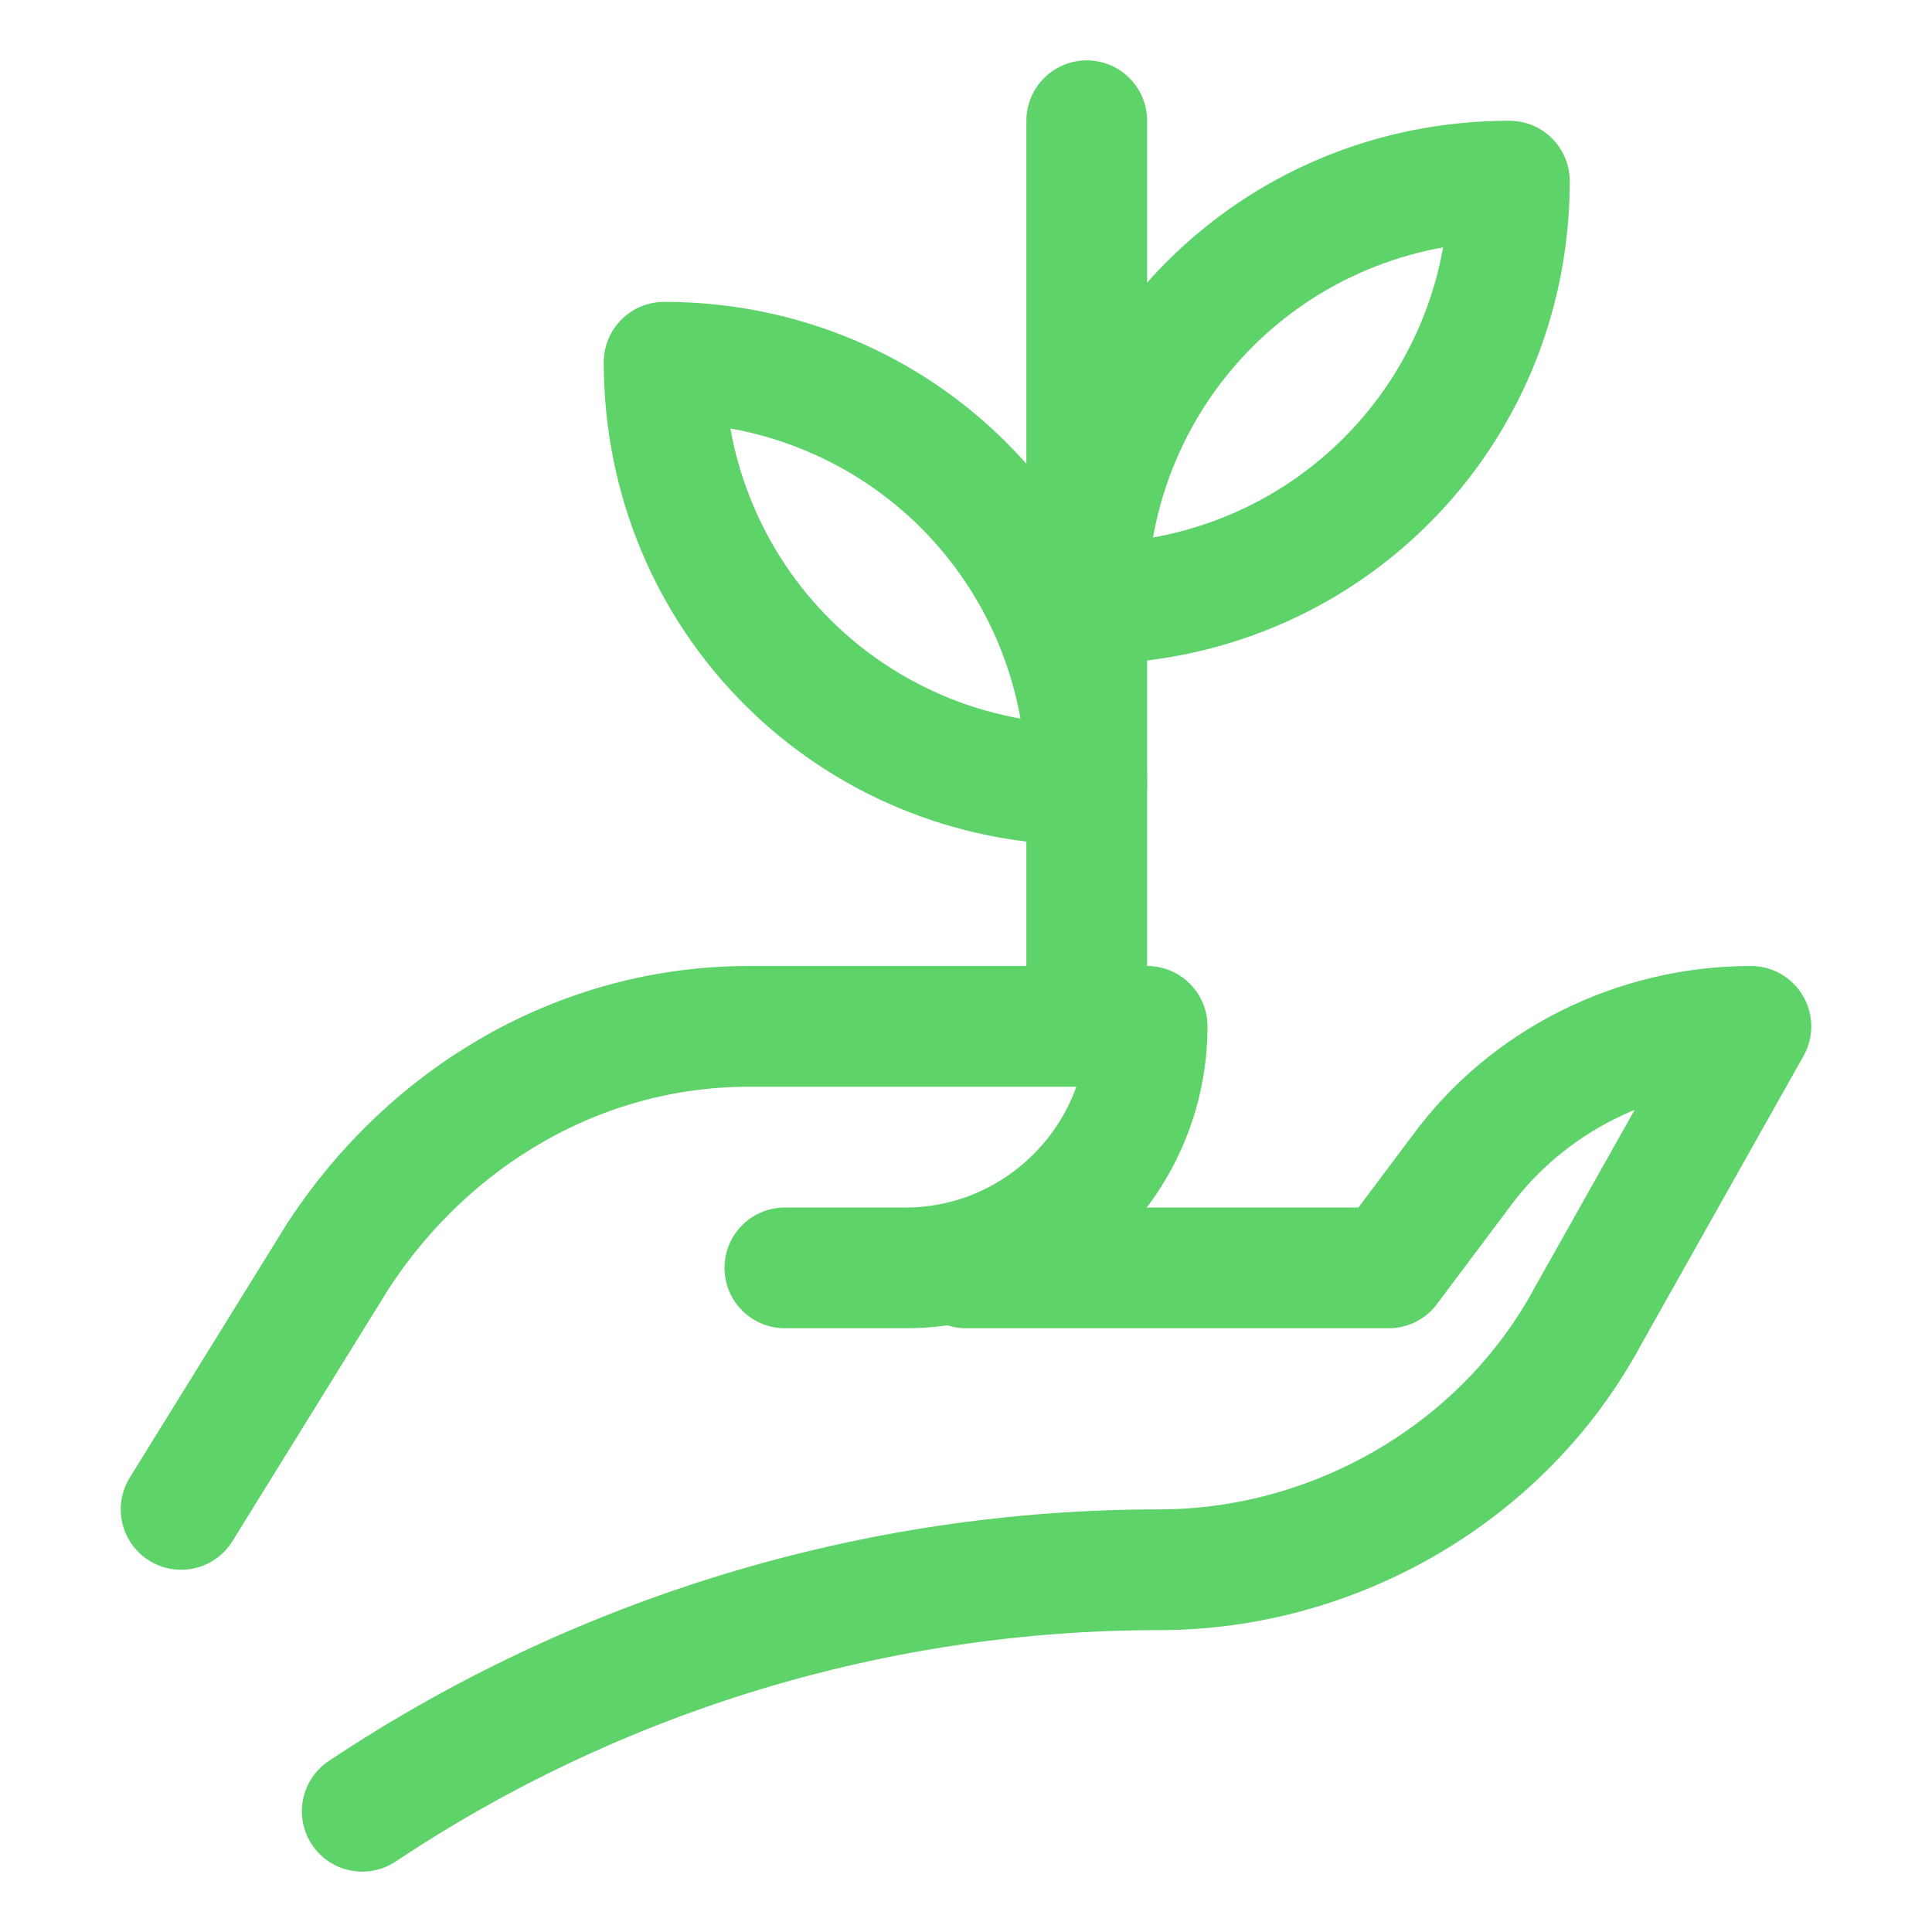
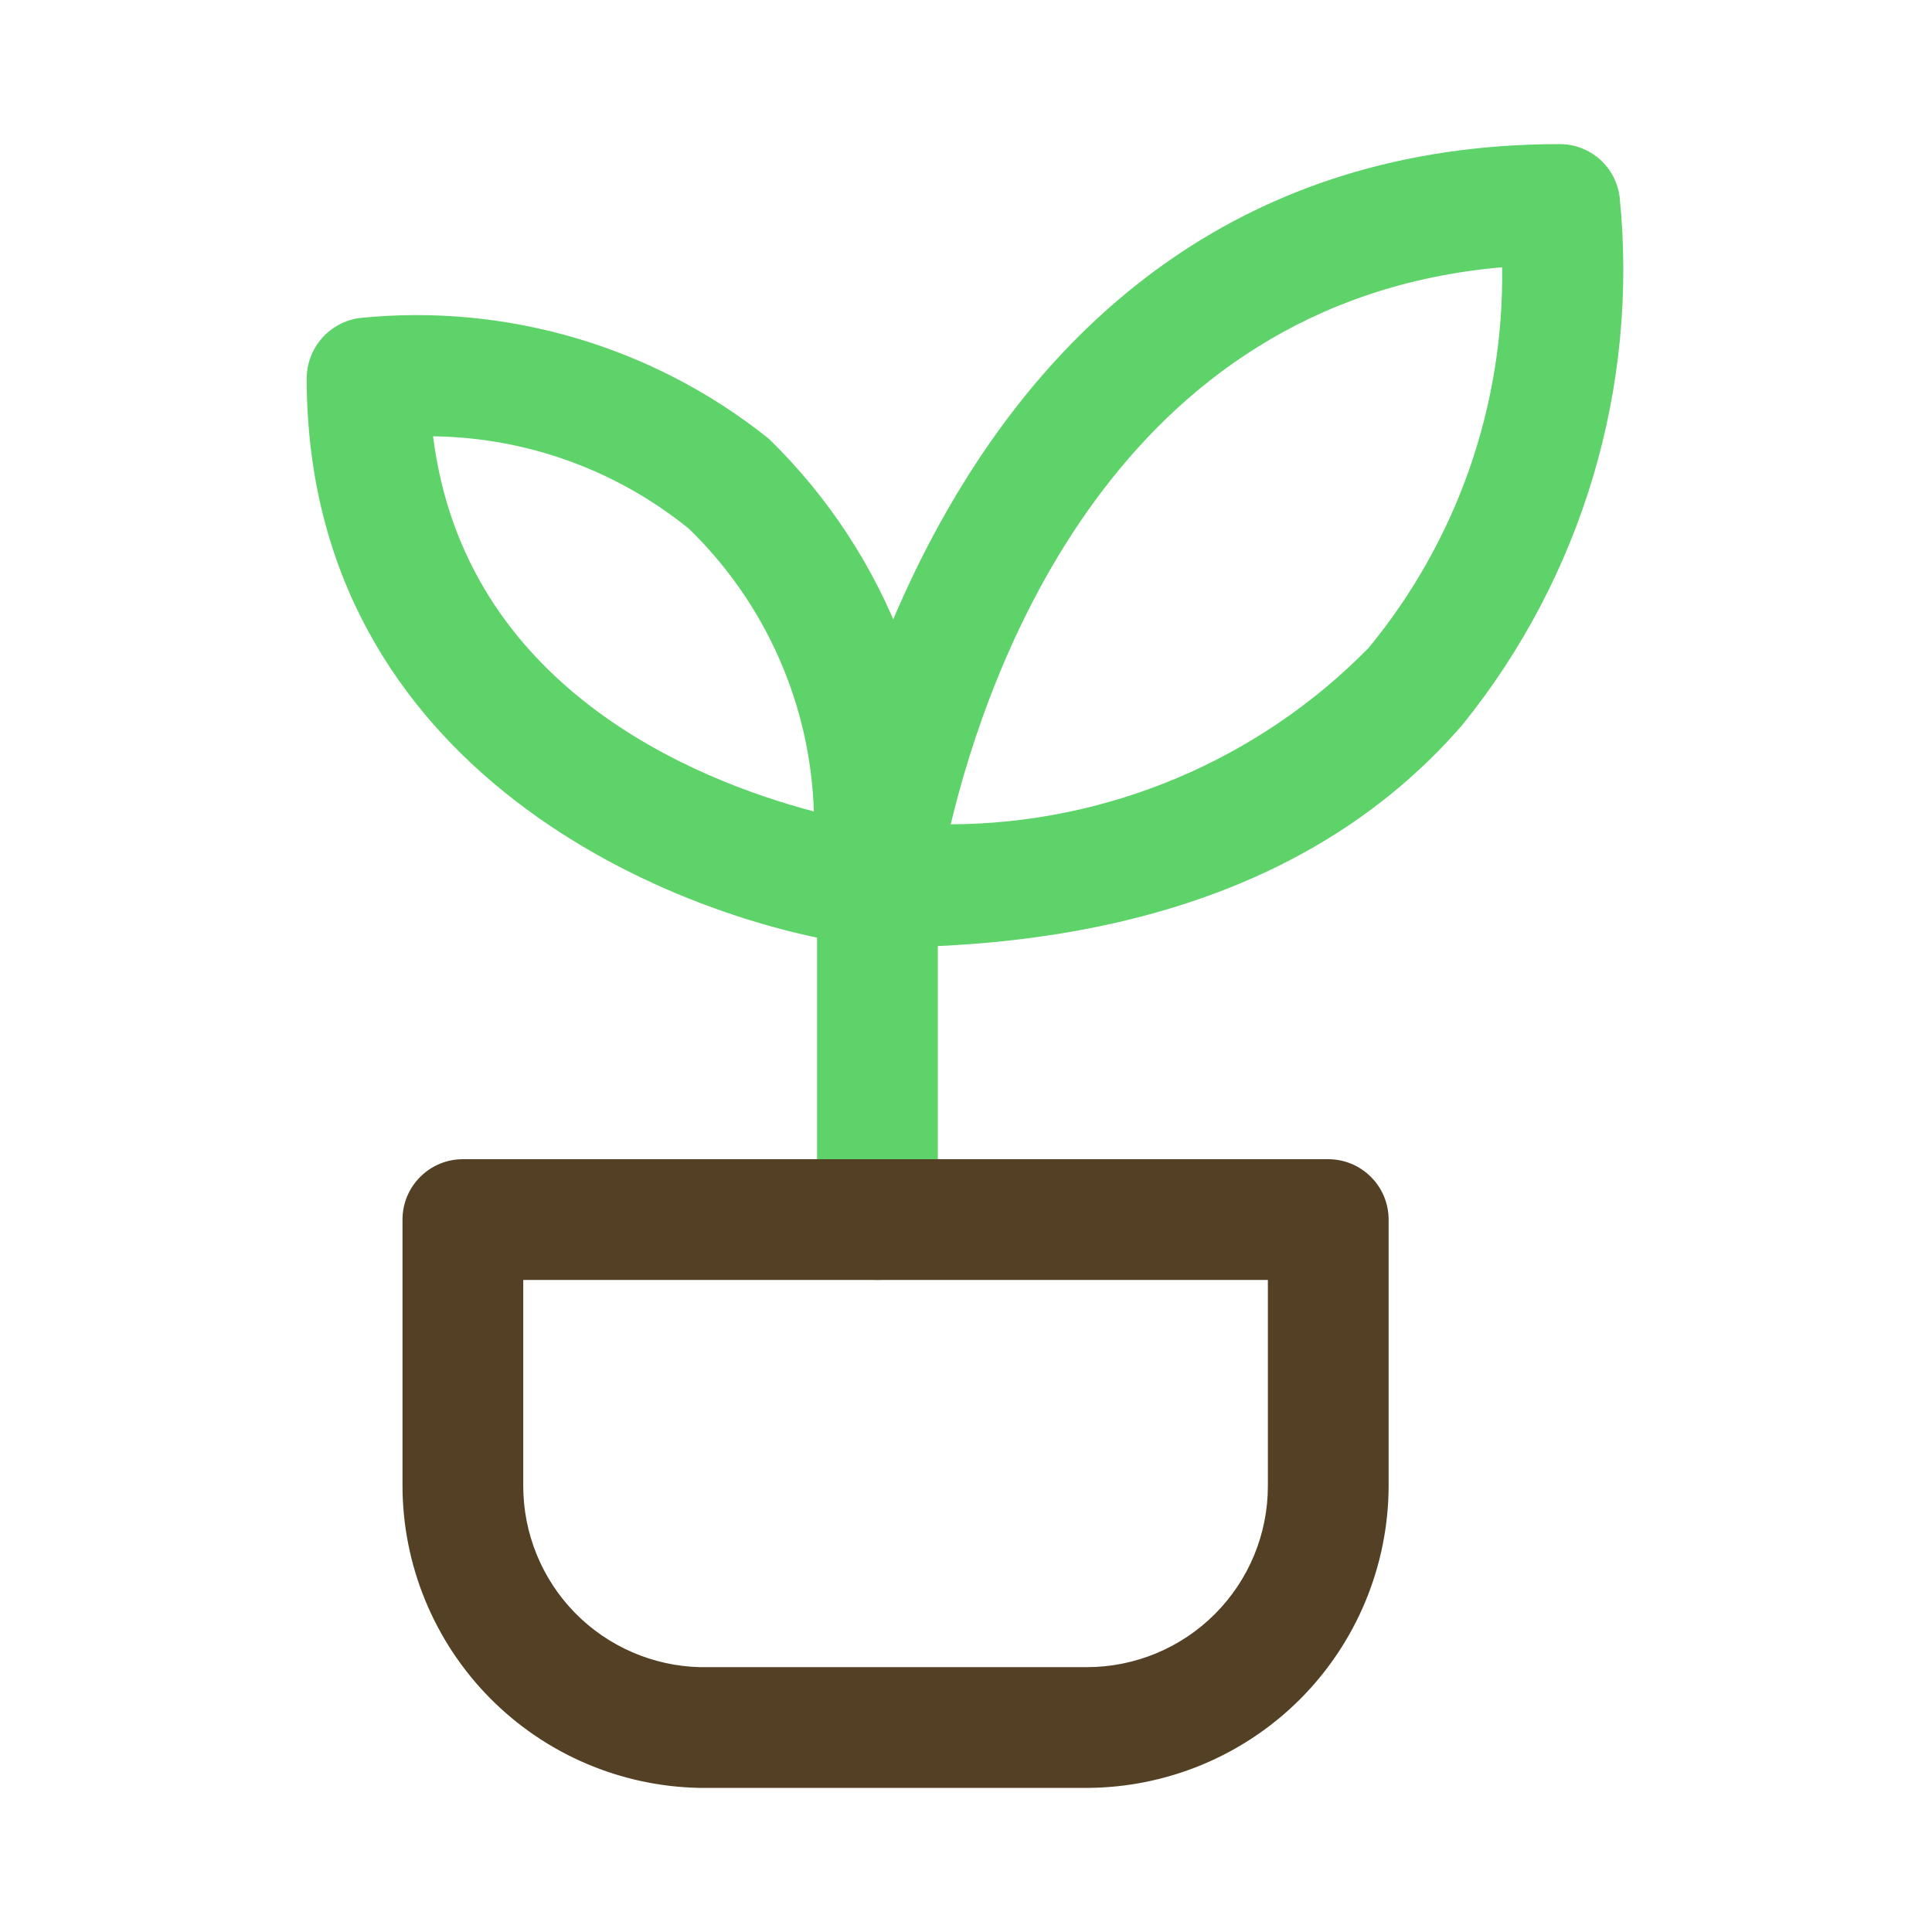
- <svg xmlns="http://www.w3.org/2000/svg" version="1.1" id="Icons" viewBox="0 0 32 32" xml:space="preserve">
-   <style type="text/css">
- 	.st0{fill:none;stroke:#5DD369;stroke-width:2;stroke-linecap:round;stroke-linejoin:round;stroke-miterlimit:10;}
- </style>
-   <path class="st0" d="M3,25l2.6-4.2c1.5-2.3,4-3.8,6.8-3.8H19v0c0,2.2-1.8,4-4,4h-2" />
-   <path class="st0" d="M16,21h7l1.2-1.6c1.1-1.5,2.9-2.4,4.8-2.4h0l-2.7,4.8c-1.4,2.6-4.2,4.2-7.1,4.2h0c-4.7,0-9.3,1.4-13.2,4l0,0" />
-   <path class="st0" d="M18,10L18,10L18,10c0-3.9,3.1-7,7-7h0v0C25,6.9,21.9,10,18,10z" />
-   <path class="st0" d="M18,13L18,13c-3.9,0-7-3.1-7-7v0h0C14.9,6,18,9.1,18,13L18,13z" />
-   <line class="st0" x1="18" y1="2" x2="18" y2="17" />
+ <svg xmlns="http://www.w3.org/2000/svg" width="60px" height="60px" viewBox="0 0 24 24" fill="#5DD369">
+   <path d="M10.9 11.77C10.794 11.77 10.69 11.748 10.593 11.705C10.497 11.662 10.411 11.599 10.34 11.52C10.27 11.44 10.219 11.346 10.188 11.244C10.156 11.143 10.147 11.036 10.16 10.93C10.16 10.84 11.39 1.79 19.38 1.79C19.562 1.791 19.738 1.859 19.875 1.98C20.011 2.102 20.098 2.269 20.12 2.45C20.357 4.805 19.656 7.158 18.17 9C16.57 10.85 14.12 11.77 10.9 11.77ZM18.66 3.32C13.85 3.74 12.27 8.32 11.81 10.24C12.777 10.236 13.733 10.04 14.624 9.664C15.515 9.288 16.322 8.74 17 8.05C18.097 6.72 18.685 5.044 18.66 3.32Z" fill="#5DD369" />
+   <path d="M10.9 11.76H10.81C8.4 11.46 3.81 9.59 3.81 4.7C3.811 4.516 3.878 4.339 3.999 4.201C4.121 4.063 4.288 3.974 4.47 3.95C6.294 3.765 8.119 4.304 9.55 5.45C10.285 6.165 10.854 7.032 11.217 7.991C11.58 8.951 11.728 9.978 11.65 11C11.65 11.106 11.628 11.21 11.585 11.307C11.542 11.403 11.479 11.49 11.4 11.56C11.262 11.684 11.085 11.755 10.9 11.76ZM5.38 5.42C5.77 8.54 8.63 9.69 10.11 10.08C10.068 8.753 9.512 7.495 8.56 6.57C7.66 5.839 6.539 5.434 5.38 5.42Z" fill="#5DD369" />
+   <path d="M10.9 15.9C10.701 15.9 10.51 15.821 10.37 15.68C10.229 15.54 10.15 15.349 10.15 15.15V11C10.15 10.801 10.229 10.61 10.37 10.47C10.51 10.329 10.701 10.25 10.9 10.25C11.099 10.25 11.29 10.329 11.43 10.47C11.571 10.61 11.65 10.801 11.65 11V15.13C11.654 15.23 11.638 15.331 11.602 15.425C11.566 15.519 11.511 15.604 11.441 15.676C11.37 15.748 11.286 15.806 11.193 15.844C11.1 15.882 11.001 15.901 10.9 15.9Z" fill="#5DD369" />
+   <path d="M13.5 22.21H8.7C7.715 22.194 6.775 21.793 6.083 21.091C5.392 20.39 5.002 19.445 5 18.46V15.15C5 14.951 5.079 14.76 5.22 14.62C5.36 14.479 5.551 14.4 5.75 14.4H16.5C16.699 14.4 16.89 14.479 17.03 14.62C17.171 14.76 17.25 14.951 17.25 15.15V18.46C17.247 19.454 16.851 20.406 16.149 21.109C15.446 21.811 14.494 22.207 13.5 22.21ZM6.5 15.9V18.46C6.5 19.048 6.73 19.613 7.141 20.034C7.552 20.454 8.112 20.697 8.7 20.71H13.5C14.097 20.71 14.669 20.473 15.091 20.051C15.513 19.629 15.75 19.057 15.75 18.46V15.9H6.5Z" fill="#544125" />
</svg>
